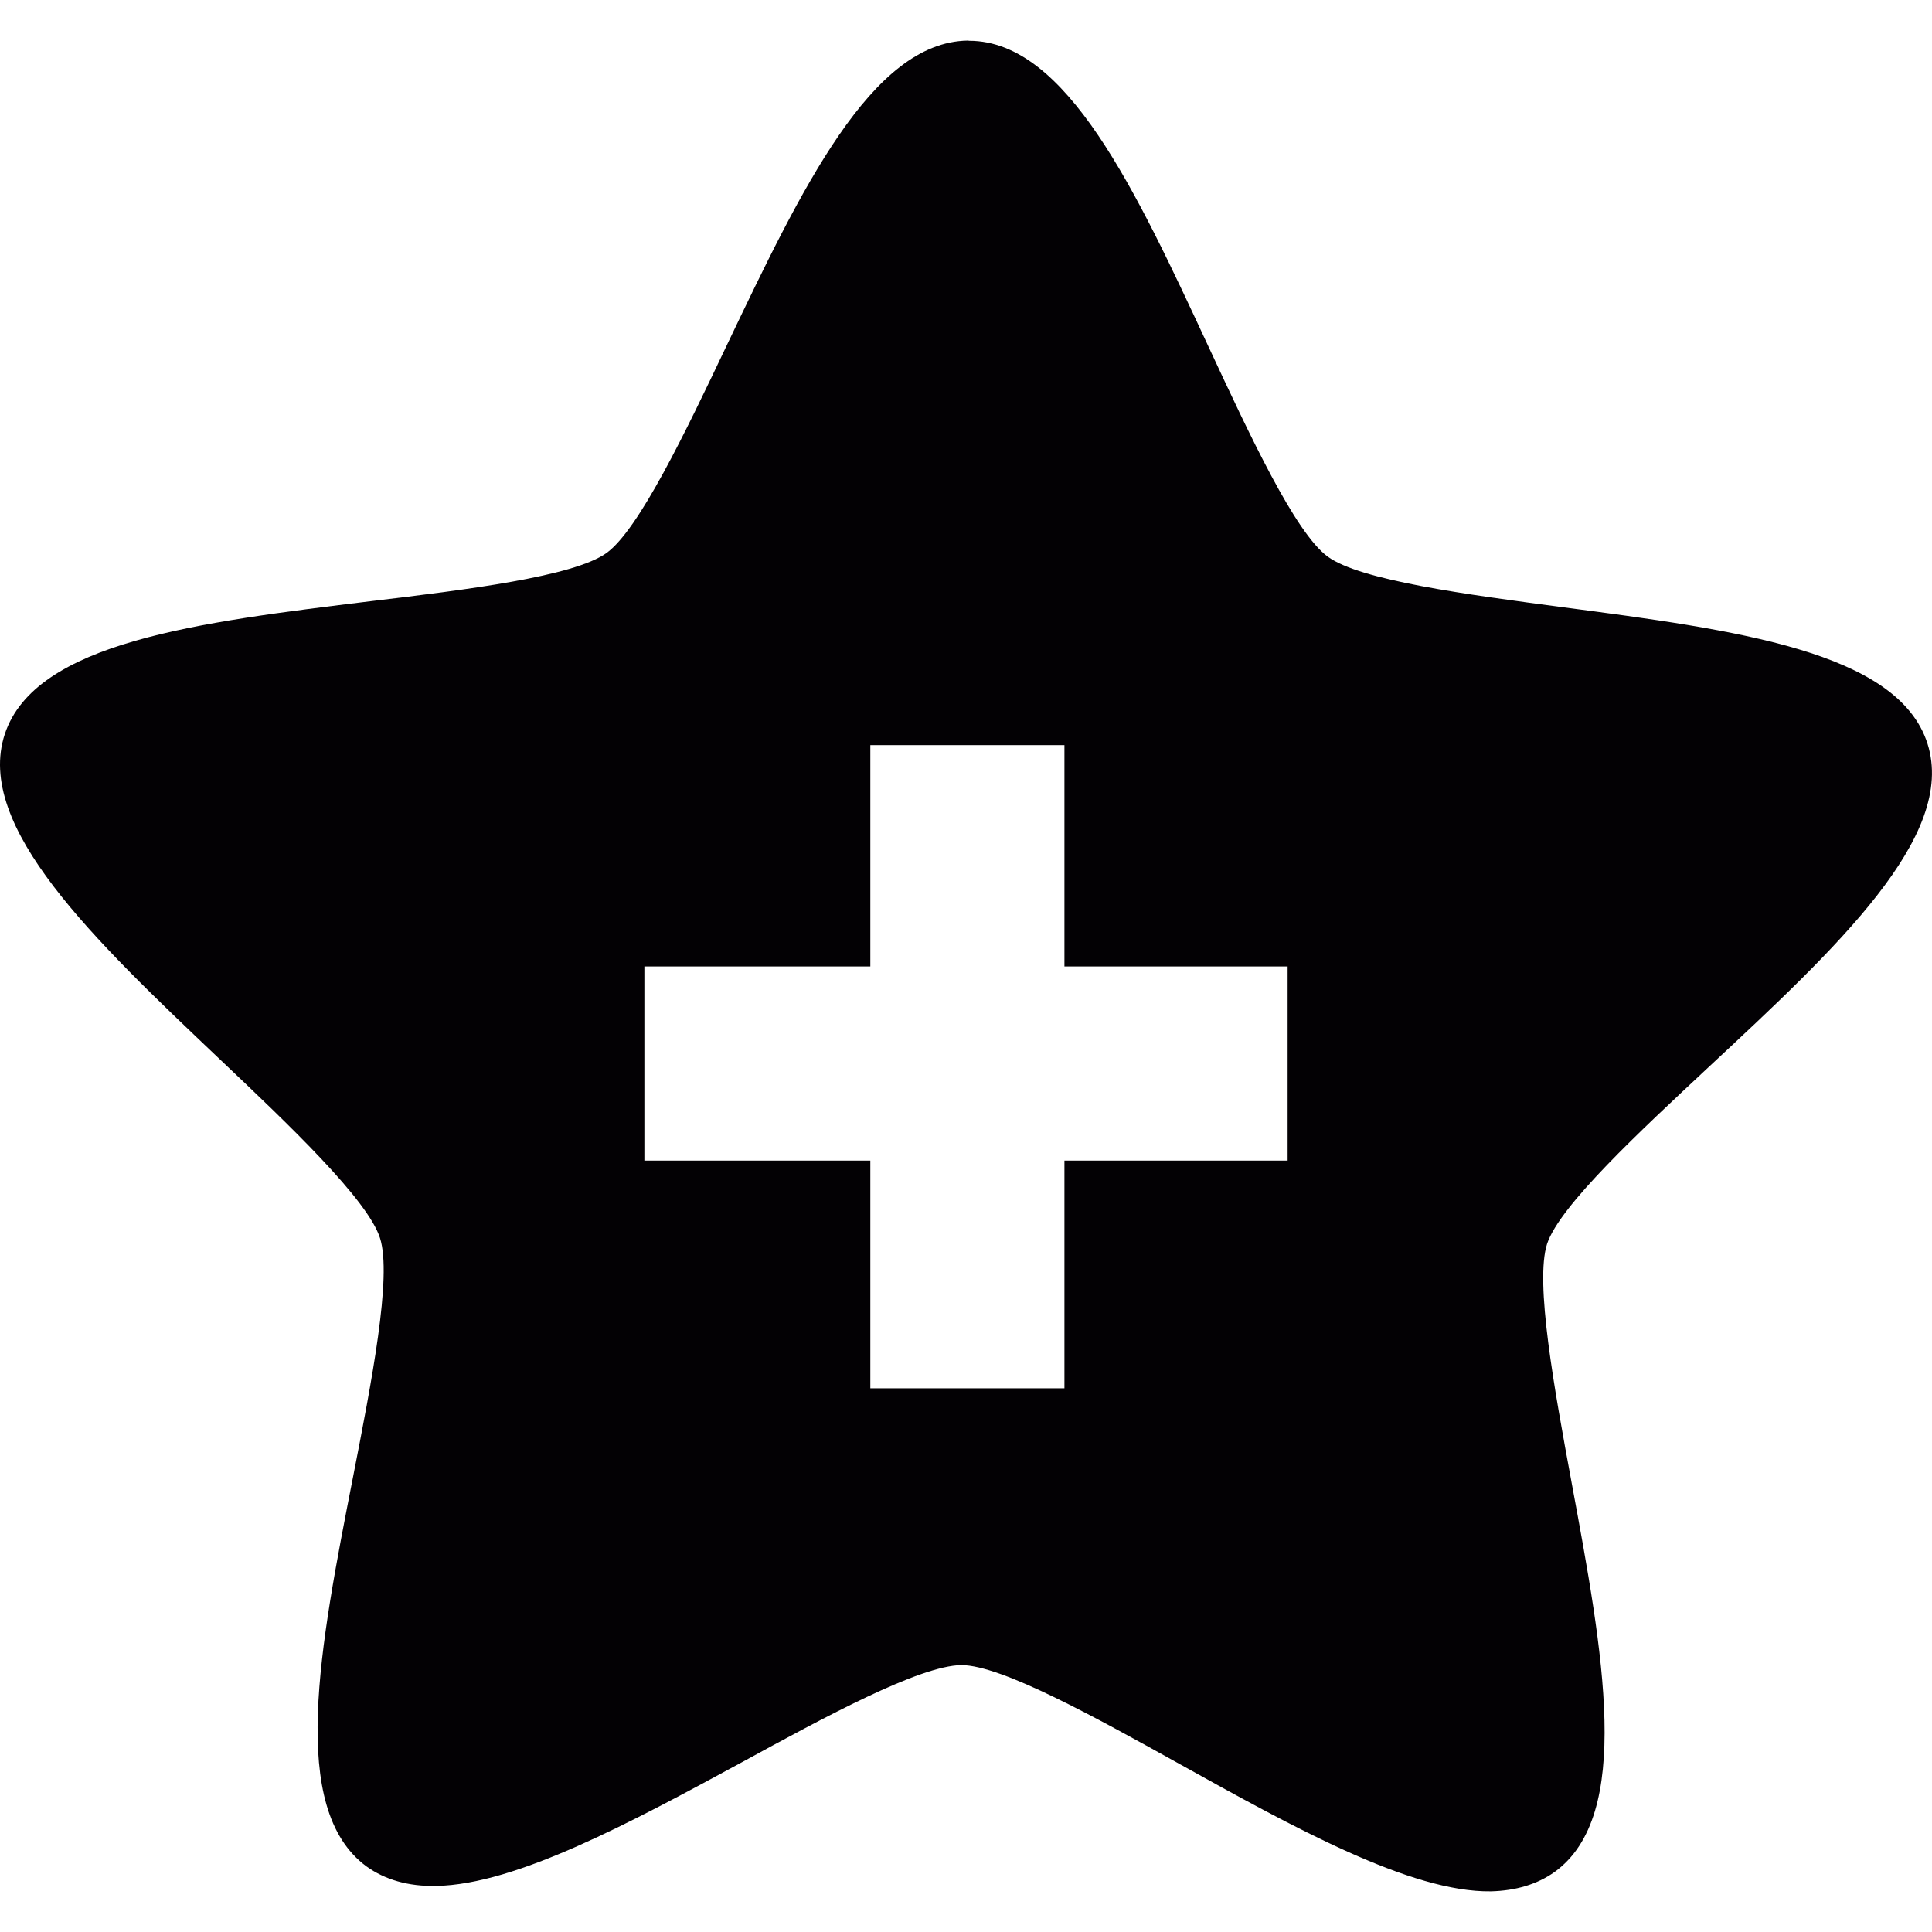
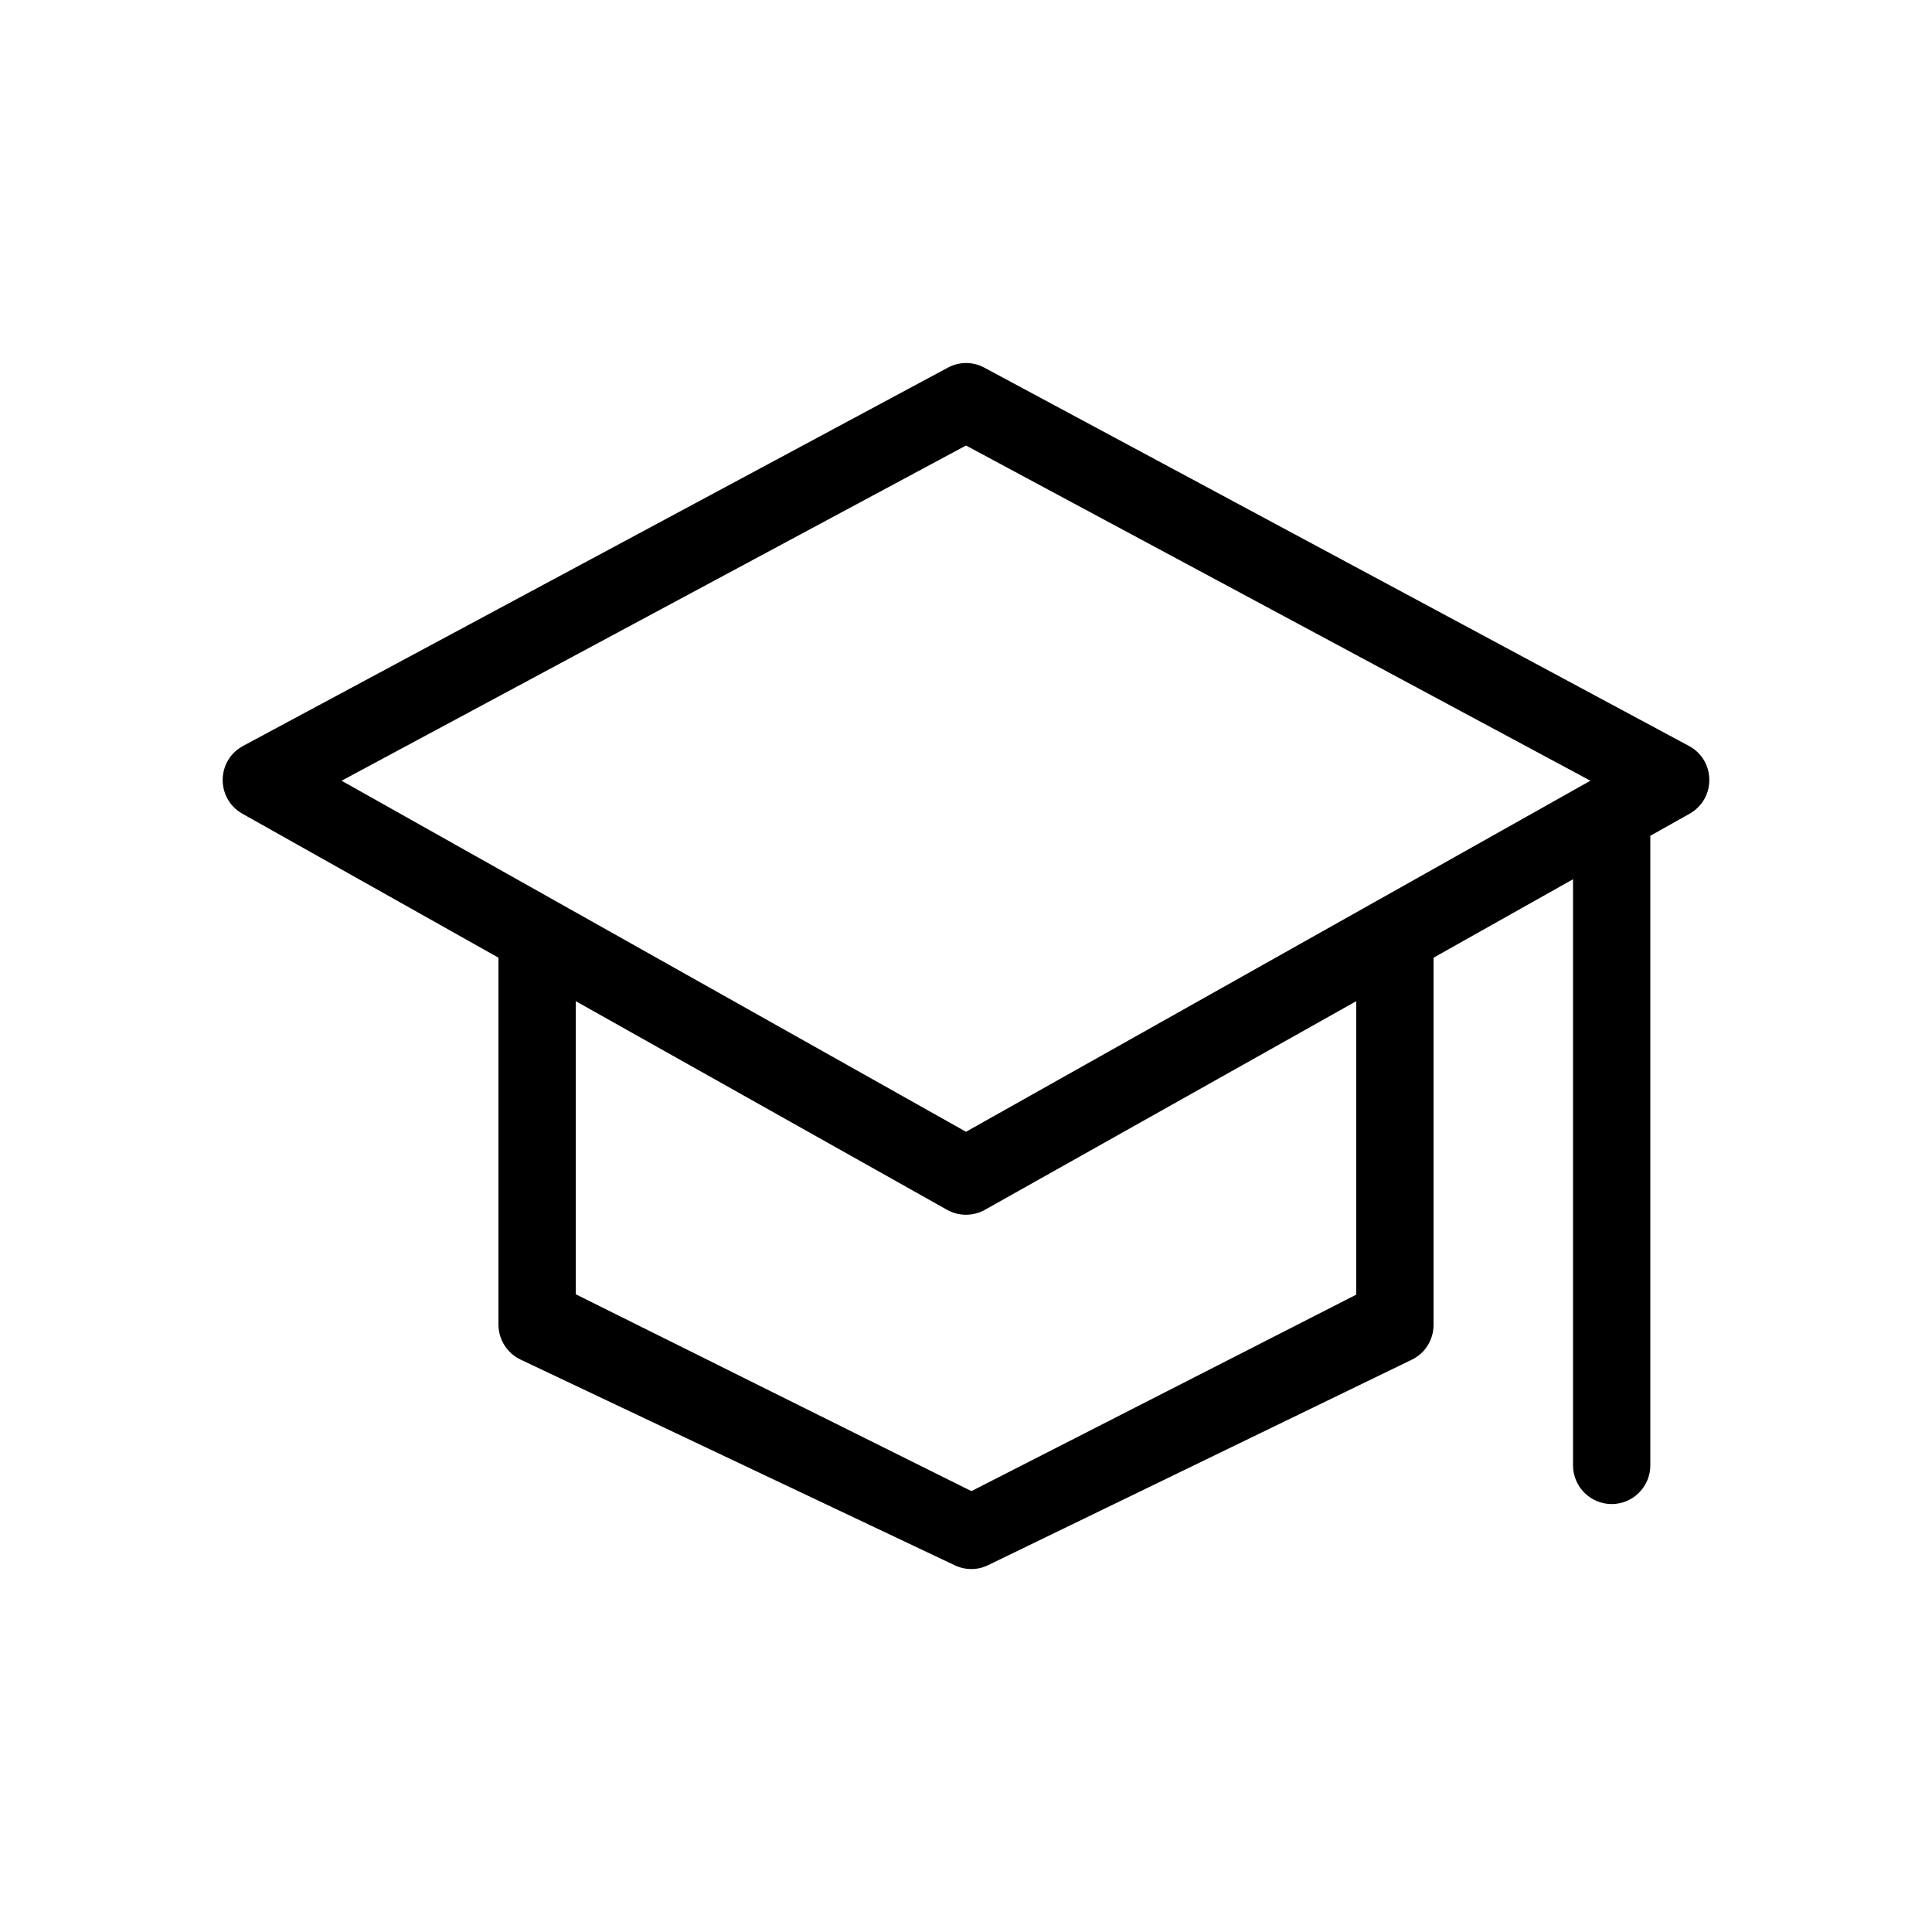
- <svg xmlns="http://www.w3.org/2000/svg" version="1.1" id="Capa_1" x="0px" y="0px" viewBox="0 0 32.219 32.219" style="enable-background:new 0 0 32.219 32.219;" xml:space="preserve">
-   <g>
-     <path style="fill:#030104;" d="M32.144,12.402c-0.493-1.545-3.213-1.898-6.09-2.277c-1.578-0.209-3.373-0.445-3.914-0.844   c-0.543-0.398-1.304-2.035-1.978-3.482C18.94,3.17,17.786,0.686,16.166,0.68l-0.03-0.003c-1.604,0.027-2.773,2.479-4.016,5.082   c-0.684,1.439-1.463,3.07-2.005,3.463c-0.551,0.394-2.342,0.613-3.927,0.803c-2.877,0.352-5.598,0.68-6.108,2.217   c-0.507,1.539,1.48,3.424,3.587,5.424c1.156,1.094,2.465,2.34,2.67,2.98c0.205,0.639-0.143,2.414-0.448,3.977   c-0.557,2.844-1.084,5.535,0.219,6.5c0.312,0.225,0.704,0.338,1.167,0.328c1.331-0.023,3.247-1.059,5.096-2.062   c1.387-0.758,2.961-1.611,3.661-1.621c0.675,0.002,2.255,0.881,3.647,1.654c1.891,1.051,3.852,2.139,5.185,2.119   c0.414-0.01,0.771-0.117,1.06-0.322c1.312-0.947,0.814-3.639,0.285-6.494c-0.289-1.564-0.615-3.344-0.409-3.982   c0.213-0.639,1.537-1.867,2.702-2.955C30.628,15.808,32.634,13.945,32.144,12.402z M21.473,19.355h-3.722v3.797h-3.237v-3.797   h-3.768v-3.238h3.768v-3.691h3.237v3.691h3.722V19.355z" />
-   </g>
-   <g>
- </g>
-   <g>
- </g>
-   <g>
- </g>
-   <g>
- </g>
-   <g>
- </g>
-   <g>
- </g>
-   <g>
- </g>
-   <g>
- </g>
-   <g>
- </g>
-   <g>
- </g>
-   <g>
- </g>
-   <g>
- </g>
-   <g>
- </g>
-   <g>
- </g>
-   <g>
- </g>
+ <svg xmlns="http://www.w3.org/2000/svg" class="svg-icon" style="width: 1em; height: 1em;vertical-align: middle;fill: currentColor;overflow: hidden;" viewBox="0 0 1024 1024" version="1.1">
+   <path d="M895.181 395.366L521.728 194.867c-6.042-3.277-13.312-3.277-19.354 0L128.819 395.366c-14.234 7.68-14.438 27.955-0.307 35.942L264.192 507.597v194.458c0 7.885 4.608 15.155 11.674 18.534l230.195 109.056c5.632 2.662 12.083 2.662 17.715-0.102l224.461-108.851c7.066-3.379 11.571-10.547 11.571-18.432V507.597l73.933-41.574v310.682c0 11.264 9.216 20.48 20.48 20.48s20.48-9.216 20.48-20.48V442.982l20.787-11.674c14.131-7.987 13.926-28.262-0.307-35.942zM718.848 686.182L514.867 790.323 305.152 685.978V530.637l196.813 110.592c6.246 3.482 13.824 3.482 20.07 0l196.813-110.592v155.546z m-206.848-86.323L181.043 413.798 512 236.134l330.957 177.664L512 599.859z" />
</svg>
